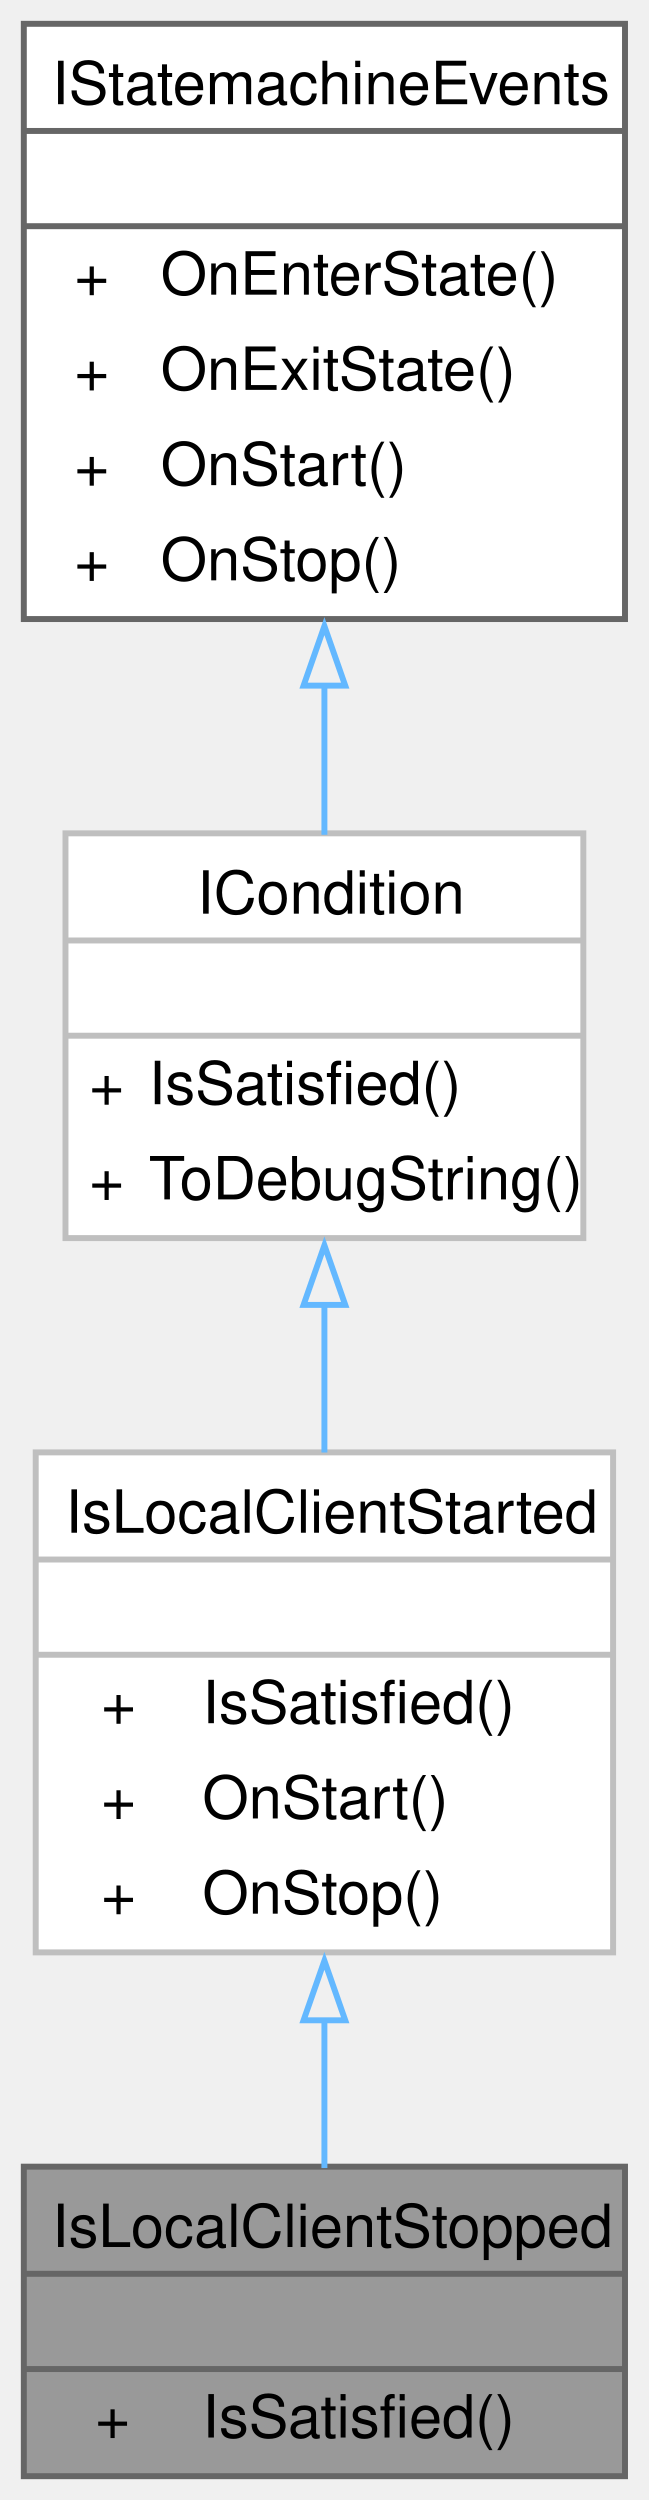
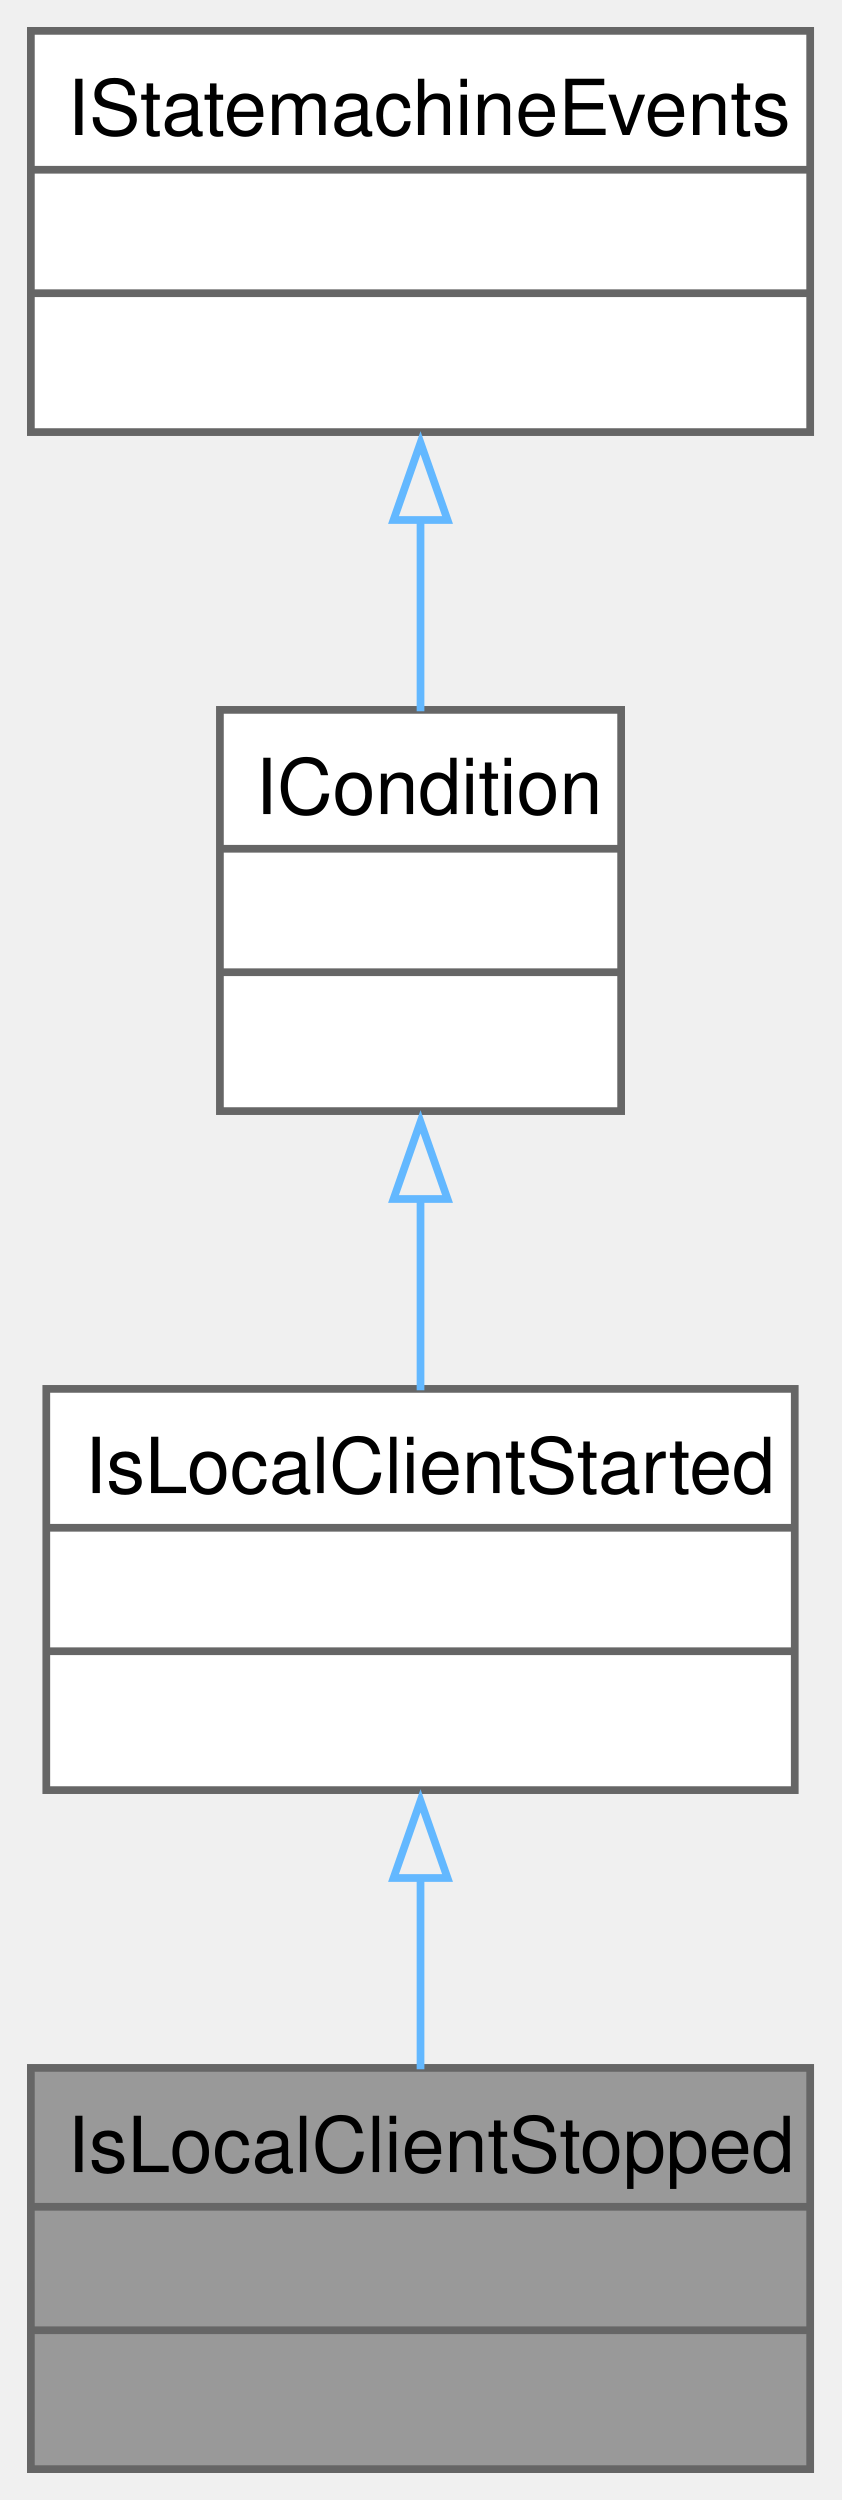
- <svg xmlns="http://www.w3.org/2000/svg" xmlns:xlink="http://www.w3.org/1999/xlink" width="109pt" height="420pt" viewBox="0.00 0.00 109.00 420.00">
-   <g id="graph0" class="graph" transform="scale(1 1) rotate(0) translate(4 416)">
+ <svg xmlns="http://www.w3.org/2000/svg" xmlns:xlink="http://www.w3.org/1999/xlink" width="109pt" height="324pt" viewBox="0.00 0.00 109.00 324.00">
+   <g id="graph0" class="graph" transform="scale(1 1) rotate(0) translate(4 320)">
    <g id="Node000001" class="node">
      <g id="a_Node000001">
-         <a xlink:title=" ">
+         <a xlink:title="Tests if the client is not in the started state.">
          <polygon fill="#999999" stroke="none" points="101,-52 0,-52 0,0 101,0 101,-52" />
          <text text-anchor="start" x="4.75" y="-38.5" font-family="Helvetica,sans-Serif" font-size="10.00">IsLocalClientStopped</text>
          <text text-anchor="start" x="49" y="-22.5" font-family="Helvetica,sans-Serif" font-size="10.00"> </text>
-           <text text-anchor="start" x="12" y="-6.5" font-family="Helvetica,sans-Serif" font-size="10.00">+</text>
-           <text text-anchor="start" x="30" y="-6.5" font-family="Helvetica,sans-Serif" font-size="10.00">IsSatisfied()</text>
+           <text text-anchor="start" x="49" y="-6.5" font-family="Helvetica,sans-Serif" font-size="10.00"> </text>
          <polygon fill="#666666" stroke="#666666" points="0,-34 0,-34 101,-34 101,-34 0,-34" />
          <polygon fill="#666666" stroke="#666666" points="0,-18 0,-18 101,-18 101,-18 0,-18" />
          <polygon fill="none" stroke="#666666" points="0,0 0,-52 101,-52 101,0 0,0" />
        </a>
      </g>
    </g>
    <g id="Node000002" class="node">
      <g id="a_Node000002">
-         <a xlink:href="class_code_smile_1_1_statemachine_1_1_netcode_1_1_conditions_1_1_is_local_client_started.html" target="_top" xlink:title=" ">
-           <polygon fill="white" stroke="none" points="99,-172 2,-172 2,-88 99,-88 99,-172" />
-           <text text-anchor="start" x="7" y="-158.5" font-family="Helvetica,sans-Serif" font-size="10.00">IsLocalClientStarted</text>
-           <text text-anchor="start" x="49" y="-142.5" font-family="Helvetica,sans-Serif" font-size="10.00"> </text>
-           <text text-anchor="start" x="13" y="-126.5" font-family="Helvetica,sans-Serif" font-size="10.00">+</text>
-           <text text-anchor="start" x="30" y="-126.5" font-family="Helvetica,sans-Serif" font-size="10.00">IsSatisfied()</text>
-           <text text-anchor="start" x="13" y="-110.5" font-family="Helvetica,sans-Serif" font-size="10.00">+</text>
-           <text text-anchor="start" x="30" y="-110.5" font-family="Helvetica,sans-Serif" font-size="10.00">OnStart()</text>
-           <text text-anchor="start" x="13" y="-94.5" font-family="Helvetica,sans-Serif" font-size="10.00">+</text>
-           <text text-anchor="start" x="30" y="-94.5" font-family="Helvetica,sans-Serif" font-size="10.00">OnStop()</text>
-           <polygon fill="#bfbfbf" stroke="#bfbfbf" points="2,-154 2,-154 99,-154 99,-154 2,-154" />
-           <polygon fill="#bfbfbf" stroke="#bfbfbf" points="2,-138 2,-138 99,-138 99,-138 2,-138" />
-           <polygon fill="none" stroke="#bfbfbf" points="2,-88 2,-172 99,-172 99,-88 2,-88" />
+         <a xlink:href="class_code_smile_1_1_statemachine_1_1_netcode_1_1_conditions_1_1_is_local_client_started.html" target="_top" xlink:title="Is true after NetworkManager StartClient has been called until the client stops or a transport failur...">
+           <polygon fill="white" stroke="none" points="99,-140 2,-140 2,-88 99,-88 99,-140" />
+           <text text-anchor="start" x="7" y="-126.5" font-family="Helvetica,sans-Serif" font-size="10.00">IsLocalClientStarted</text>
+           <text text-anchor="start" x="49" y="-110.5" font-family="Helvetica,sans-Serif" font-size="10.00"> </text>
+           <text text-anchor="start" x="49" y="-94.5" font-family="Helvetica,sans-Serif" font-size="10.00"> </text>
+           <polygon fill="#666666" stroke="#666666" points="2,-122 2,-122 99,-122 99,-122 2,-122" />
+           <polygon fill="#666666" stroke="#666666" points="2,-106 2,-106 99,-106 99,-106 2,-106" />
+           <polygon fill="none" stroke="#666666" points="2,-88 2,-140 99,-140 99,-88 2,-88" />
        </a>
      </g>
    </g>
    <g id="edge1_Node000001_Node000002" class="edge">
      <g id="a_edge1_Node000001_Node000002">
        <a xlink:title=" ">
-           <path fill="none" stroke="#63b8ff" d="M50.5,-76.71C50.5,-68.01 50.5,-59.35 50.5,-51.76" />
-           <polygon fill="none" stroke="#63b8ff" points="47,-76.59 50.5,-86.59 54,-76.59 47,-76.59" />
+           <path fill="none" stroke="#63b8ff" d="M50.5,-76.66C50.5,-68.29 50.5,-59.57 50.5,-51.82" />
+           <polygon fill="none" stroke="#63b8ff" points="47,-76.61 50.5,-86.61 54,-76.61 47,-76.61" />
        </a>
      </g>
    </g>
    <g id="Node000003" class="node">
      <g id="a_Node000003">
-         <a xlink:href="interface_code_smile_1_1_statemachine_1_1_i_condition.html" target="_top" xlink:title=" ">
-           <polygon fill="white" stroke="none" points="94,-276 7,-276 7,-208 94,-208 94,-276" />
-           <text text-anchor="start" x="29.12" y="-262.5" font-family="Helvetica,sans-Serif" font-size="10.00">ICondition</text>
-           <text text-anchor="start" x="49" y="-246.5" font-family="Helvetica,sans-Serif" font-size="10.00"> </text>
-           <text text-anchor="start" x="11" y="-230.5" font-family="Helvetica,sans-Serif" font-size="10.00">+</text>
-           <text text-anchor="start" x="21" y="-230.5" font-family="Helvetica,sans-Serif" font-size="10.00">IsSatisfied()</text>
-           <text text-anchor="start" x="11" y="-214.5" font-family="Helvetica,sans-Serif" font-size="10.00">+</text>
-           <text text-anchor="start" x="21" y="-214.5" font-family="Helvetica,sans-Serif" font-size="10.00">ToDebugString()</text>
-           <polygon fill="#bfbfbf" stroke="#bfbfbf" points="7,-258 7,-258 94,-258 94,-258 7,-258" />
-           <polygon fill="#bfbfbf" stroke="#bfbfbf" points="7,-242 7,-242 94,-242 94,-242 7,-242" />
-           <polygon fill="none" stroke="#bfbfbf" points="7,-208 7,-276 94,-276 94,-208 7,-208" />
+         <a xlink:href="interface_code_smile_1_1_statemachine_1_1_i_condition.html" target="_top" xlink:title="Marks a class as a FSM Condition.">
+           <polygon fill="white" stroke="none" points="76.5,-228 24.5,-228 24.5,-176 76.5,-176 76.5,-228" />
+           <text text-anchor="start" x="29.12" y="-214.5" font-family="Helvetica,sans-Serif" font-size="10.00">ICondition</text>
+           <text text-anchor="start" x="49" y="-198.5" font-family="Helvetica,sans-Serif" font-size="10.00"> </text>
+           <text text-anchor="start" x="49" y="-182.5" font-family="Helvetica,sans-Serif" font-size="10.00"> </text>
+           <polygon fill="#666666" stroke="#666666" points="24.5,-210 24.5,-210 76.5,-210 76.5,-210 24.5,-210" />
+           <polygon fill="#666666" stroke="#666666" points="24.5,-194 24.5,-194 76.5,-194 76.5,-194 24.5,-194" />
+           <polygon fill="none" stroke="#666666" points="24.5,-176 24.5,-228 76.5,-228 76.5,-176 24.5,-176" />
        </a>
      </g>
    </g>
    <g id="edge2_Node000002_Node000003" class="edge">
      <g id="a_edge2_Node000002_Node000003">
        <a xlink:title=" ">
-           <path fill="none" stroke="#63b8ff" d="M50.5,-196.95C50.5,-188.7 50.5,-180.12 50.5,-171.97" />
-           <polygon fill="none" stroke="#63b8ff" points="47,-196.78 50.5,-206.78 54,-196.78 47,-196.78" />
+           <path fill="none" stroke="#63b8ff" d="M50.5,-164.66C50.5,-156.29 50.5,-147.57 50.5,-139.82" />
+           <polygon fill="none" stroke="#63b8ff" points="47,-164.61 50.5,-174.61 54,-164.61 47,-164.61" />
        </a>
      </g>
    </g>
    <g id="Node000004" class="node">
      <g id="a_Node000004">
        <a xlink:href="interface_code_smile_1_1_statemachine_1_1_i_statemachine_events.html" target="_top" xlink:title="Event methods that the Statemachine calls at specific times.">
-           <polygon fill="white" stroke="none" points="101,-412 0,-412 0,-312 101,-312 101,-412" />
-           <text text-anchor="start" x="4.75" y="-398.5" font-family="Helvetica,sans-Serif" font-size="10.00">IStatemachineEvents</text>
-           <text text-anchor="start" x="49" y="-382.5" font-family="Helvetica,sans-Serif" font-size="10.00"> </text>
-           <text text-anchor="start" x="8.5" y="-366.5" font-family="Helvetica,sans-Serif" font-size="10.00">+</text>
-           <text text-anchor="start" x="23" y="-366.5" font-family="Helvetica,sans-Serif" font-size="10.00">OnEnterState()</text>
-           <text text-anchor="start" x="8.5" y="-350.5" font-family="Helvetica,sans-Serif" font-size="10.00">+</text>
-           <text text-anchor="start" x="23" y="-350.5" font-family="Helvetica,sans-Serif" font-size="10.00">OnExitState()</text>
-           <text text-anchor="start" x="8.5" y="-334.5" font-family="Helvetica,sans-Serif" font-size="10.00">+</text>
-           <text text-anchor="start" x="23" y="-334.5" font-family="Helvetica,sans-Serif" font-size="10.00">OnStart()</text>
-           <text text-anchor="start" x="8.5" y="-318.5" font-family="Helvetica,sans-Serif" font-size="10.00">+</text>
-           <text text-anchor="start" x="23" y="-318.5" font-family="Helvetica,sans-Serif" font-size="10.00">OnStop()</text>
-           <polygon fill="#666666" stroke="#666666" points="0,-394 0,-394 101,-394 101,-394 0,-394" />
-           <polygon fill="#666666" stroke="#666666" points="0,-378 0,-378 101,-378 101,-378 0,-378" />
-           <polygon fill="none" stroke="#666666" points="0,-312 0,-412 101,-412 101,-312 0,-312" />
+           <polygon fill="white" stroke="none" points="101,-316 0,-316 0,-264 101,-264 101,-316" />
+           <text text-anchor="start" x="4.75" y="-302.5" font-family="Helvetica,sans-Serif" font-size="10.00">IStatemachineEvents</text>
+           <text text-anchor="start" x="49" y="-286.5" font-family="Helvetica,sans-Serif" font-size="10.00"> </text>
+           <text text-anchor="start" x="49" y="-270.5" font-family="Helvetica,sans-Serif" font-size="10.00"> </text>
+           <polygon fill="#666666" stroke="#666666" points="0,-298 0,-298 101,-298 101,-298 0,-298" />
+           <polygon fill="#666666" stroke="#666666" points="0,-282 0,-282 101,-282 101,-282 0,-282" />
+           <polygon fill="none" stroke="#666666" points="0,-264 0,-316 101,-316 101,-264 0,-264" />
        </a>
      </g>
    </g>
    <g id="edge3_Node000003_Node000004" class="edge">
      <g id="a_edge3_Node000003_Node000004">
        <a xlink:title=" ">
-           <path fill="none" stroke="#63b8ff" d="M50.5,-300.96C50.5,-292.28 50.5,-283.62 50.5,-275.75" />
-           <polygon fill="none" stroke="#63b8ff" points="47,-300.81 50.5,-310.81 54,-300.81 47,-300.81" />
+           <path fill="none" stroke="#63b8ff" d="M50.5,-252.66C50.5,-244.29 50.5,-235.57 50.5,-227.82" />
+           <polygon fill="none" stroke="#63b8ff" points="47,-252.61 50.5,-262.61 54,-252.61 47,-252.61" />
        </a>
      </g>
    </g>
  </g>
</svg>
